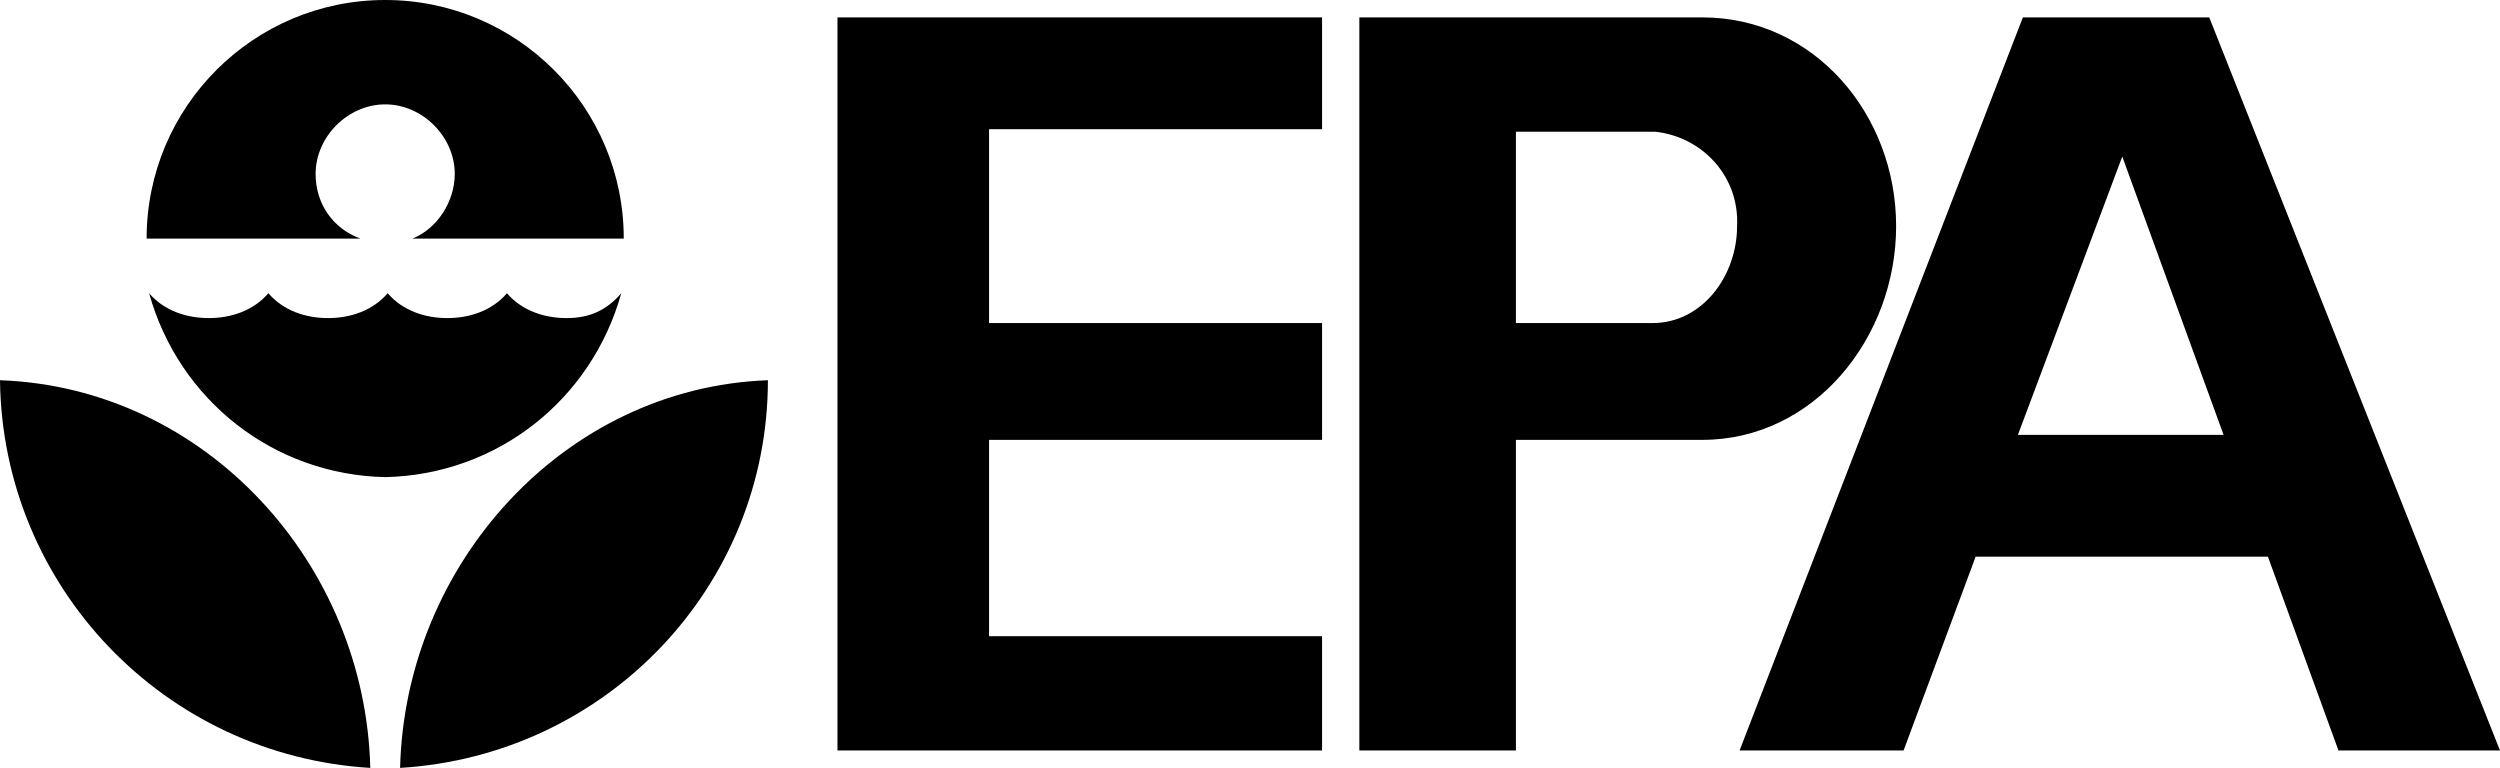
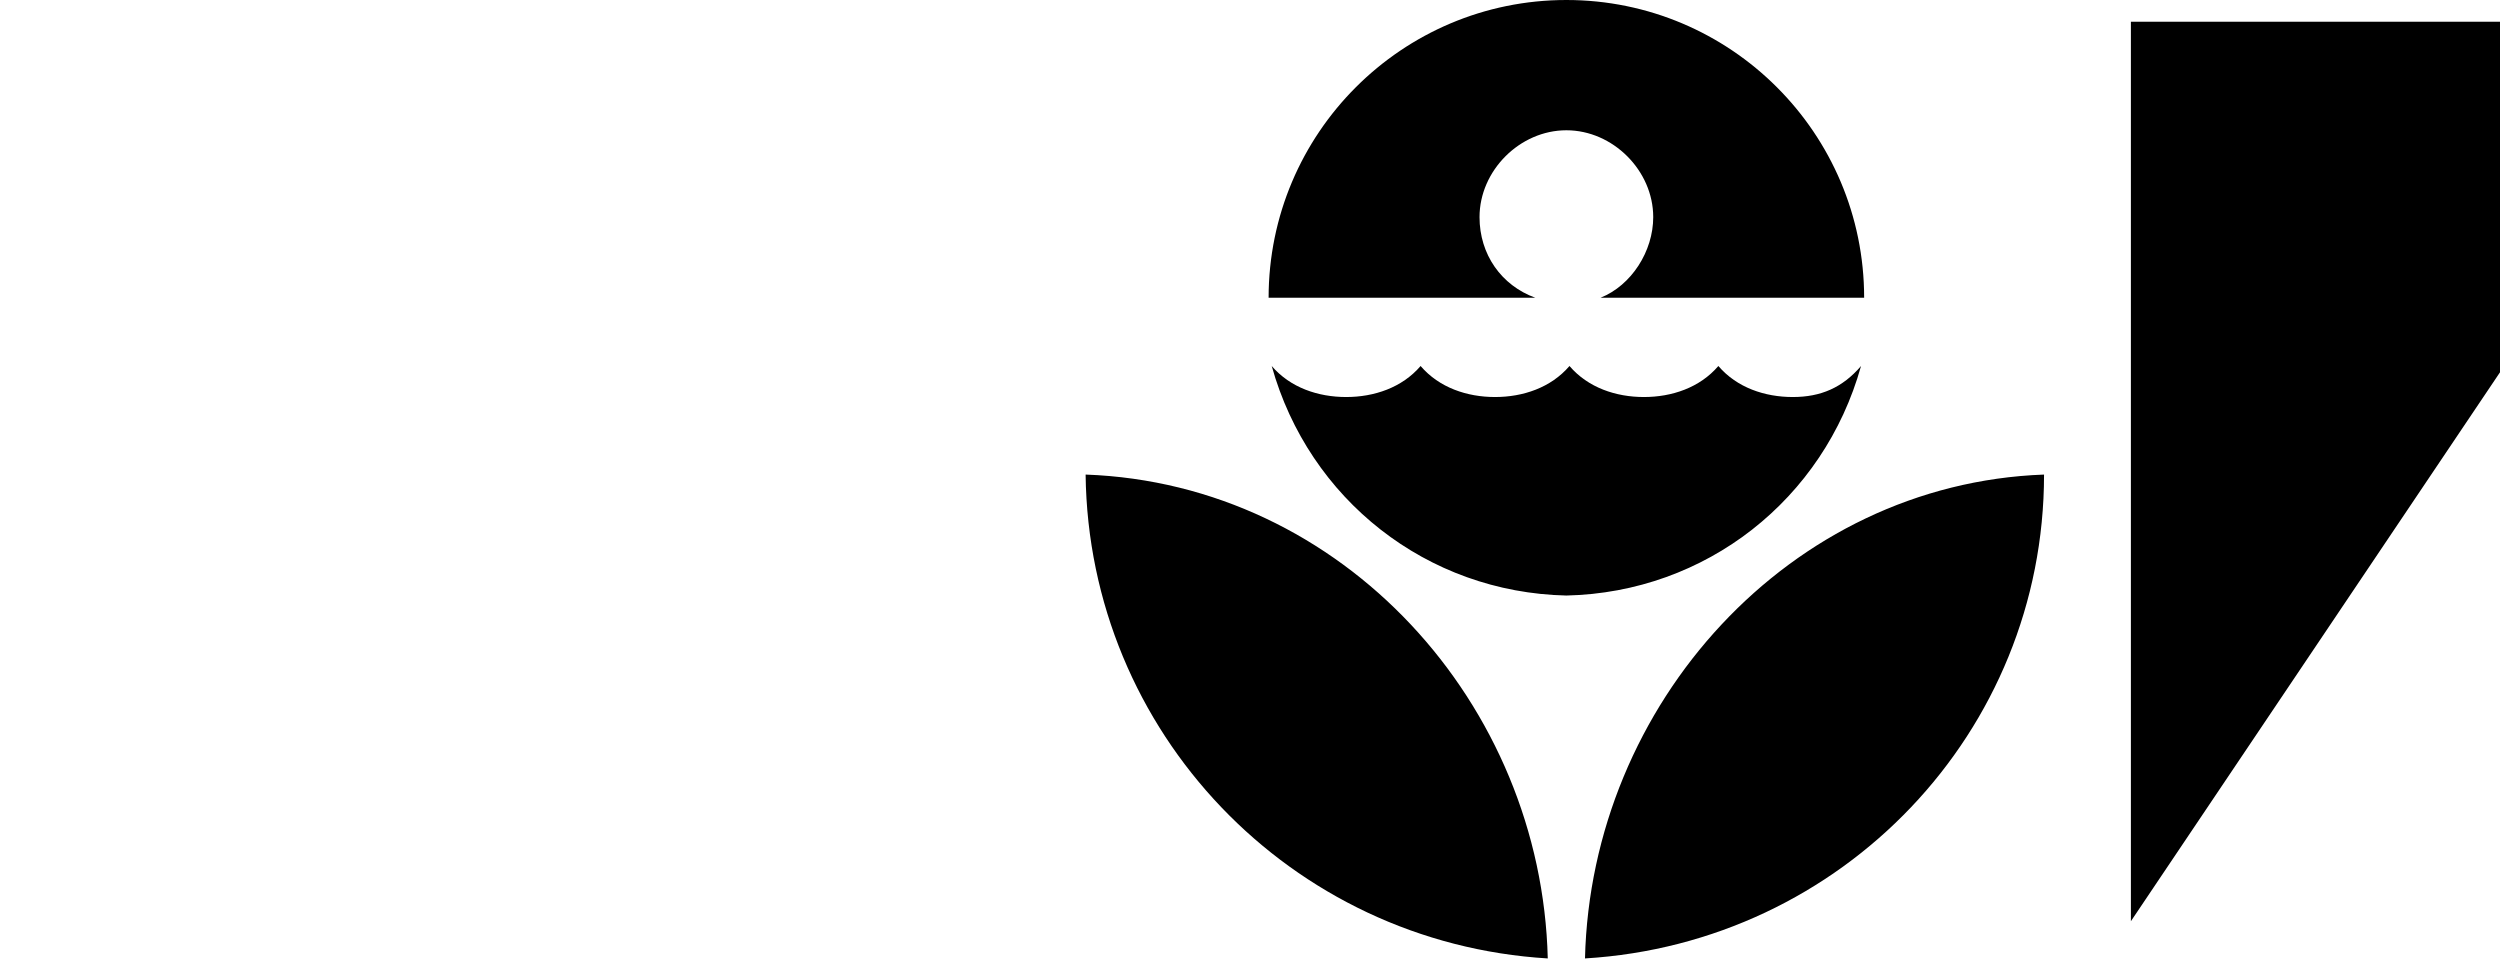
- <svg xmlns="http://www.w3.org/2000/svg" xml:space="preserve" width="1006" height="309" viewBox="-179 380.3 100.6 30.9">
-   <path fill="#000" d="M-154 392.1c-1.2 4.3-5 7.3-9.5 7.4-4.5-.1-8.3-3.1-9.5-7.4 0 0 2.2 2.3 0 0 .6.7 1.5 1 2.4 1s1.8-.3 2.4-1c.6.7 1.5 1 2.4 1s1.8-.3 2.4-1c.6.7 1.5 1 2.4 1s1.8-.3 2.4-1c.6.7 1.5 1 2.4 1s1.6-.3 2.2-1m.1-2.2c0-5.3-4.3-9.6-9.6-9.6s-9.6 4.3-9.6 9.6h8.6c-1.1-.4-1.8-1.4-1.8-2.6 0-1.5 1.3-2.8 2.8-2.8s2.8 1.3 2.8 2.8c0 1.1-.7 2.2-1.7 2.6h8.5m-9 21.3c.2-8.2 6.6-15.3 14.8-15.6 0 8.3-6.5 15.1-14.8 15.6m-1.2 0c-.2-8.2-6.6-15.3-14.9-15.6.1 8.3 6.6 15.1 14.9 15.6m38.3-30.2h-19.5v29.5h19.5v-4.6h-13.4V398h13.4v-4.7h-13.4v-7.8h13.4V381m7.3 12.3h6c2 0 3.4-1.9 3.4-3.9.1-2-1.4-3.6-3.3-3.8h-5.6v24.9h-6.3V381h13.8c4.5 0 7.8 3.9 7.8 8.4s-3.3 8.6-7.8 8.6h-8v-4.7m9.5 17.2h6.6l2.9-7.8h12l-1.8-4.9h-8.5l4.2-11.2 8.7 23.9h6.5L-90.1 381h-7.5l-11.4 29.5" />
+ <svg xmlns="http://www.w3.org/2000/svg" xml:space="preserve" width="806" height="309" viewBox="-179 380.3 10.6 30.9">
+   <path fill="#000" d="M-154 392.1c-1.2 4.3-5 7.3-9.5 7.4-4.5-.1-8.3-3.1-9.5-7.4 0 0 2.2 2.3 0 0 .6.7 1.5 1 2.4 1s1.8-.3 2.4-1c.6.7 1.5 1 2.4 1s1.8-.3 2.4-1c.6.7 1.5 1 2.4 1s1.8-.3 2.4-1c.6.7 1.5 1 2.4 1s1.6-.3 2.2-1m.1-2.2c0-5.3-4.3-9.6-9.6-9.6s-9.6 4.3-9.6 9.6h8.6c-1.1-.4-1.8-1.4-1.8-2.6 0-1.5 1.3-2.8 2.8-2.8s2.8 1.3 2.8 2.8c0 1.1-.7 2.2-1.7 2.6h8.5m-9 21.3c.2-8.2 6.6-15.3 14.8-15.6 0 8.3-6.5 15.1-14.8 15.6m-1.2 0c-.2-8.2-6.6-15.3-14.9-15.6.1 8.3 6.6 15.1 14.9 15.6m38.3-30.2h-19.5v29." />
</svg>
